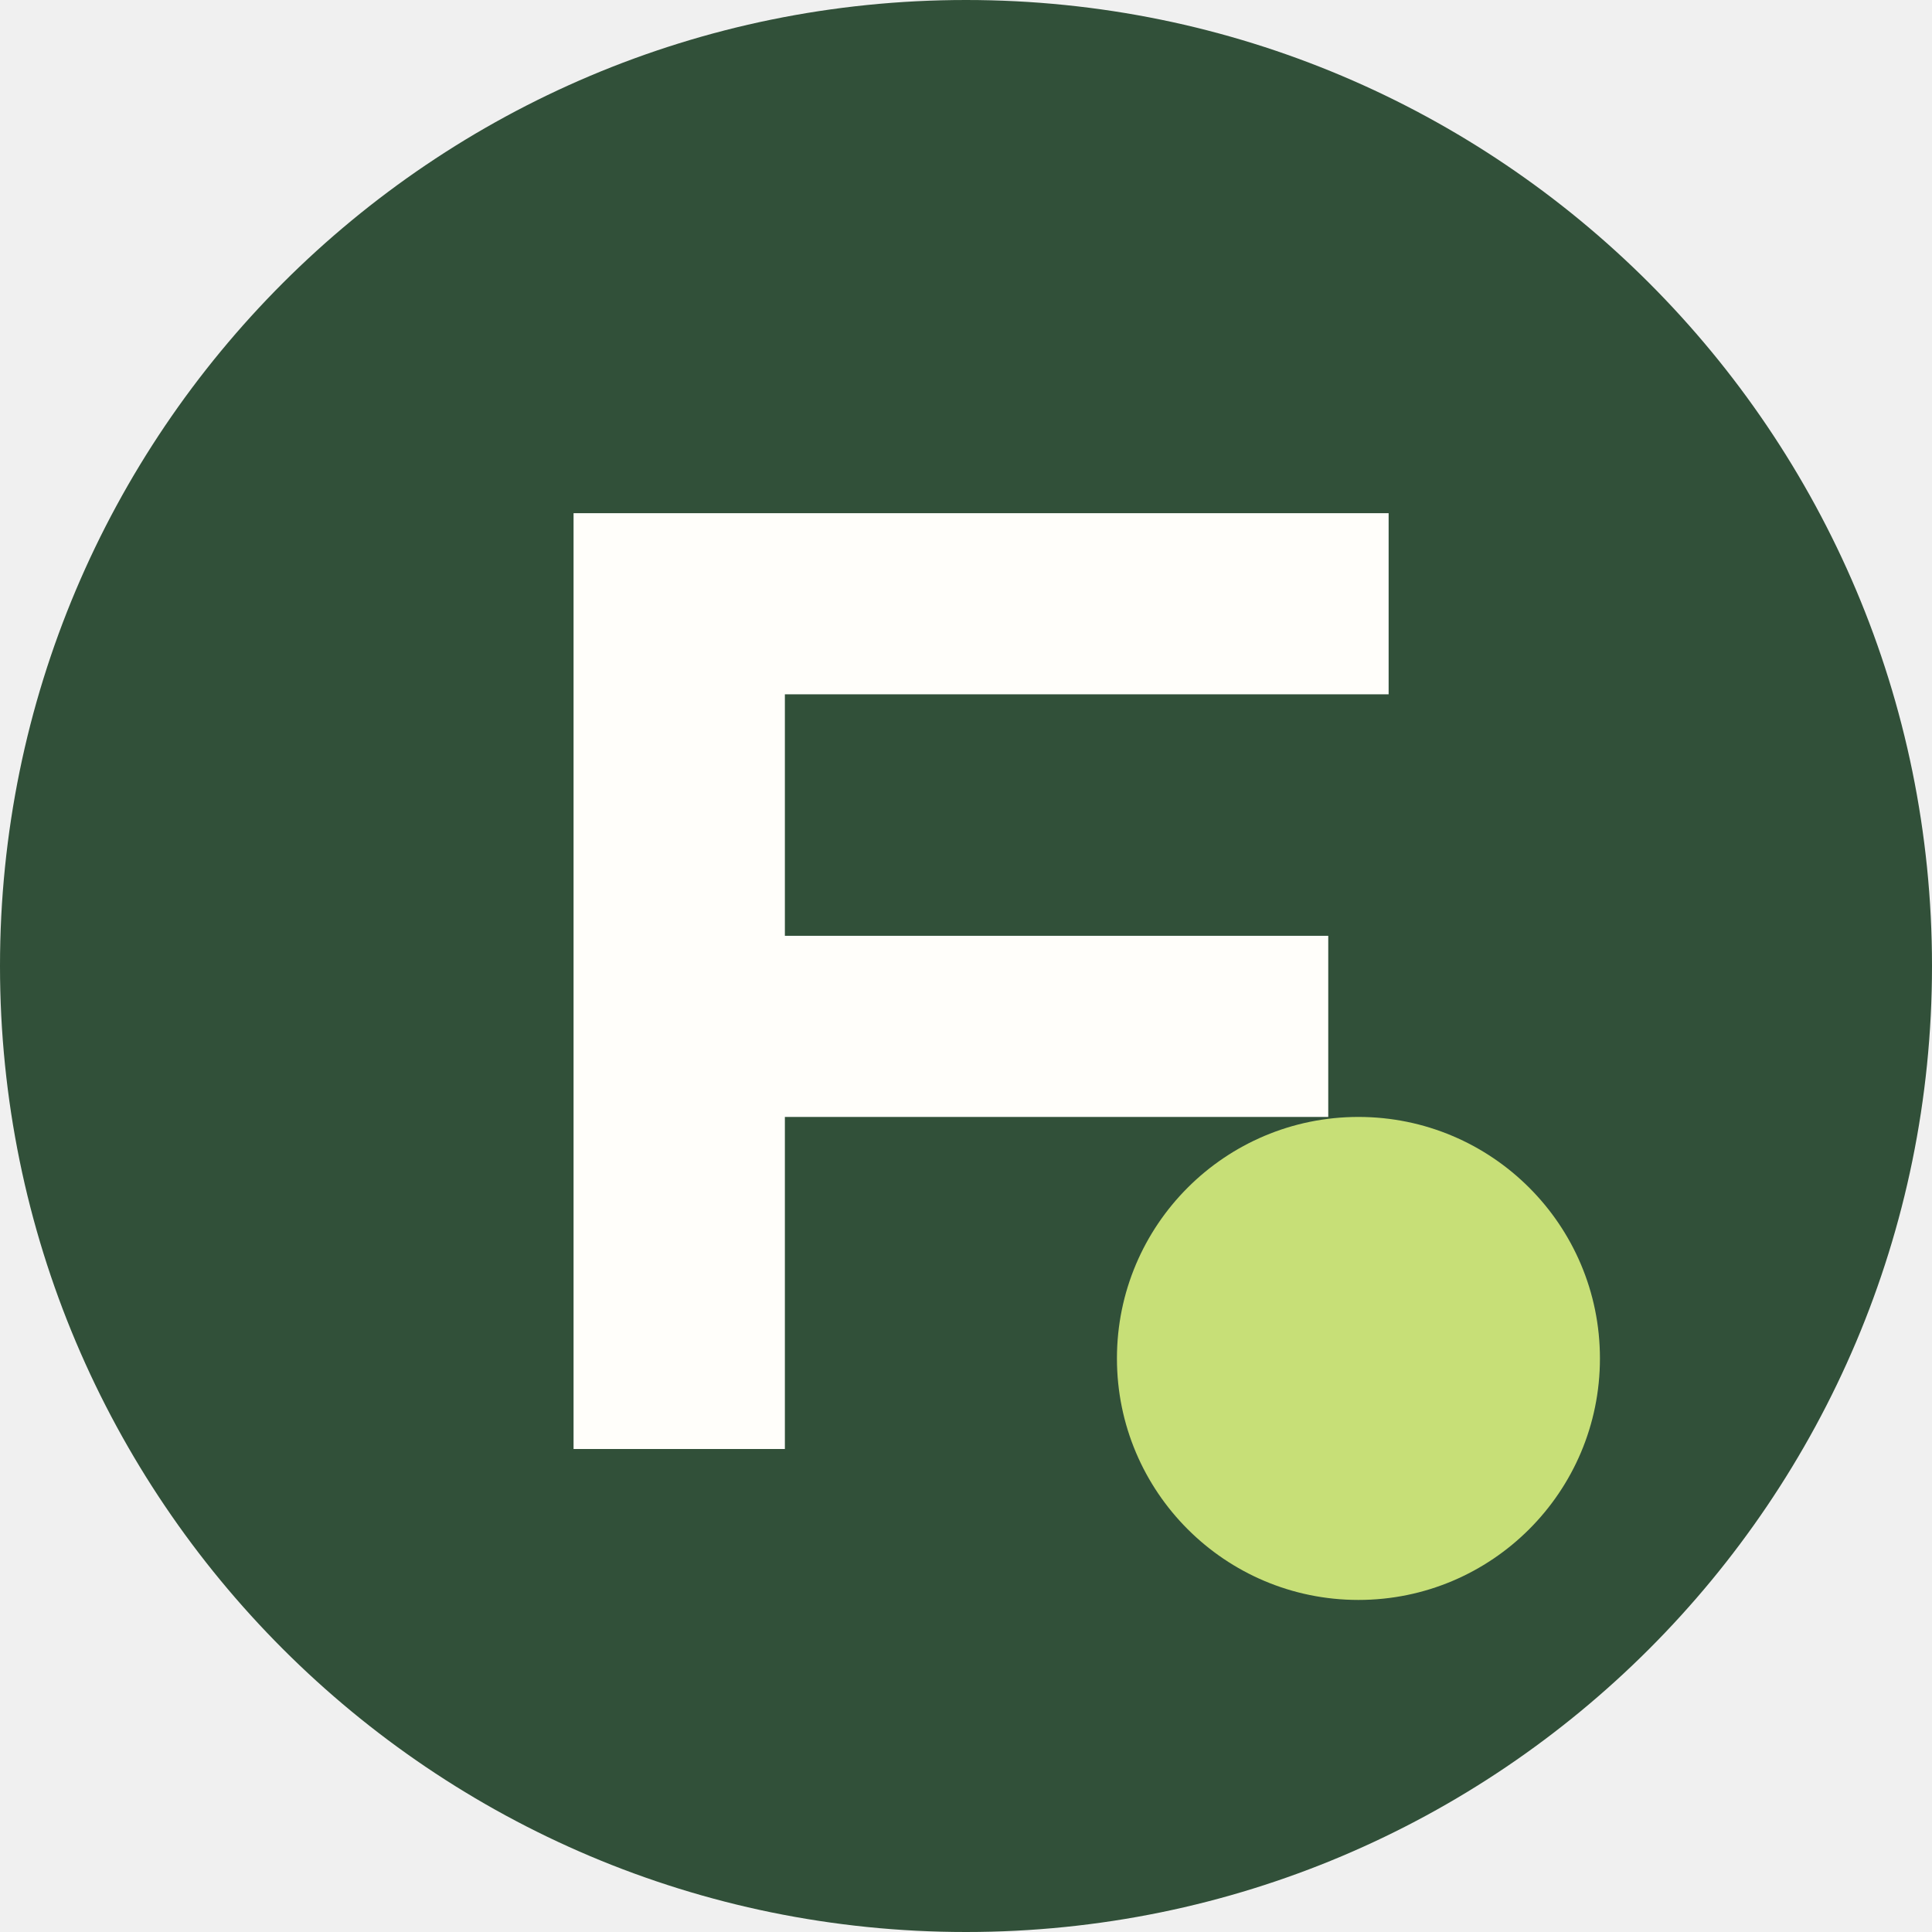
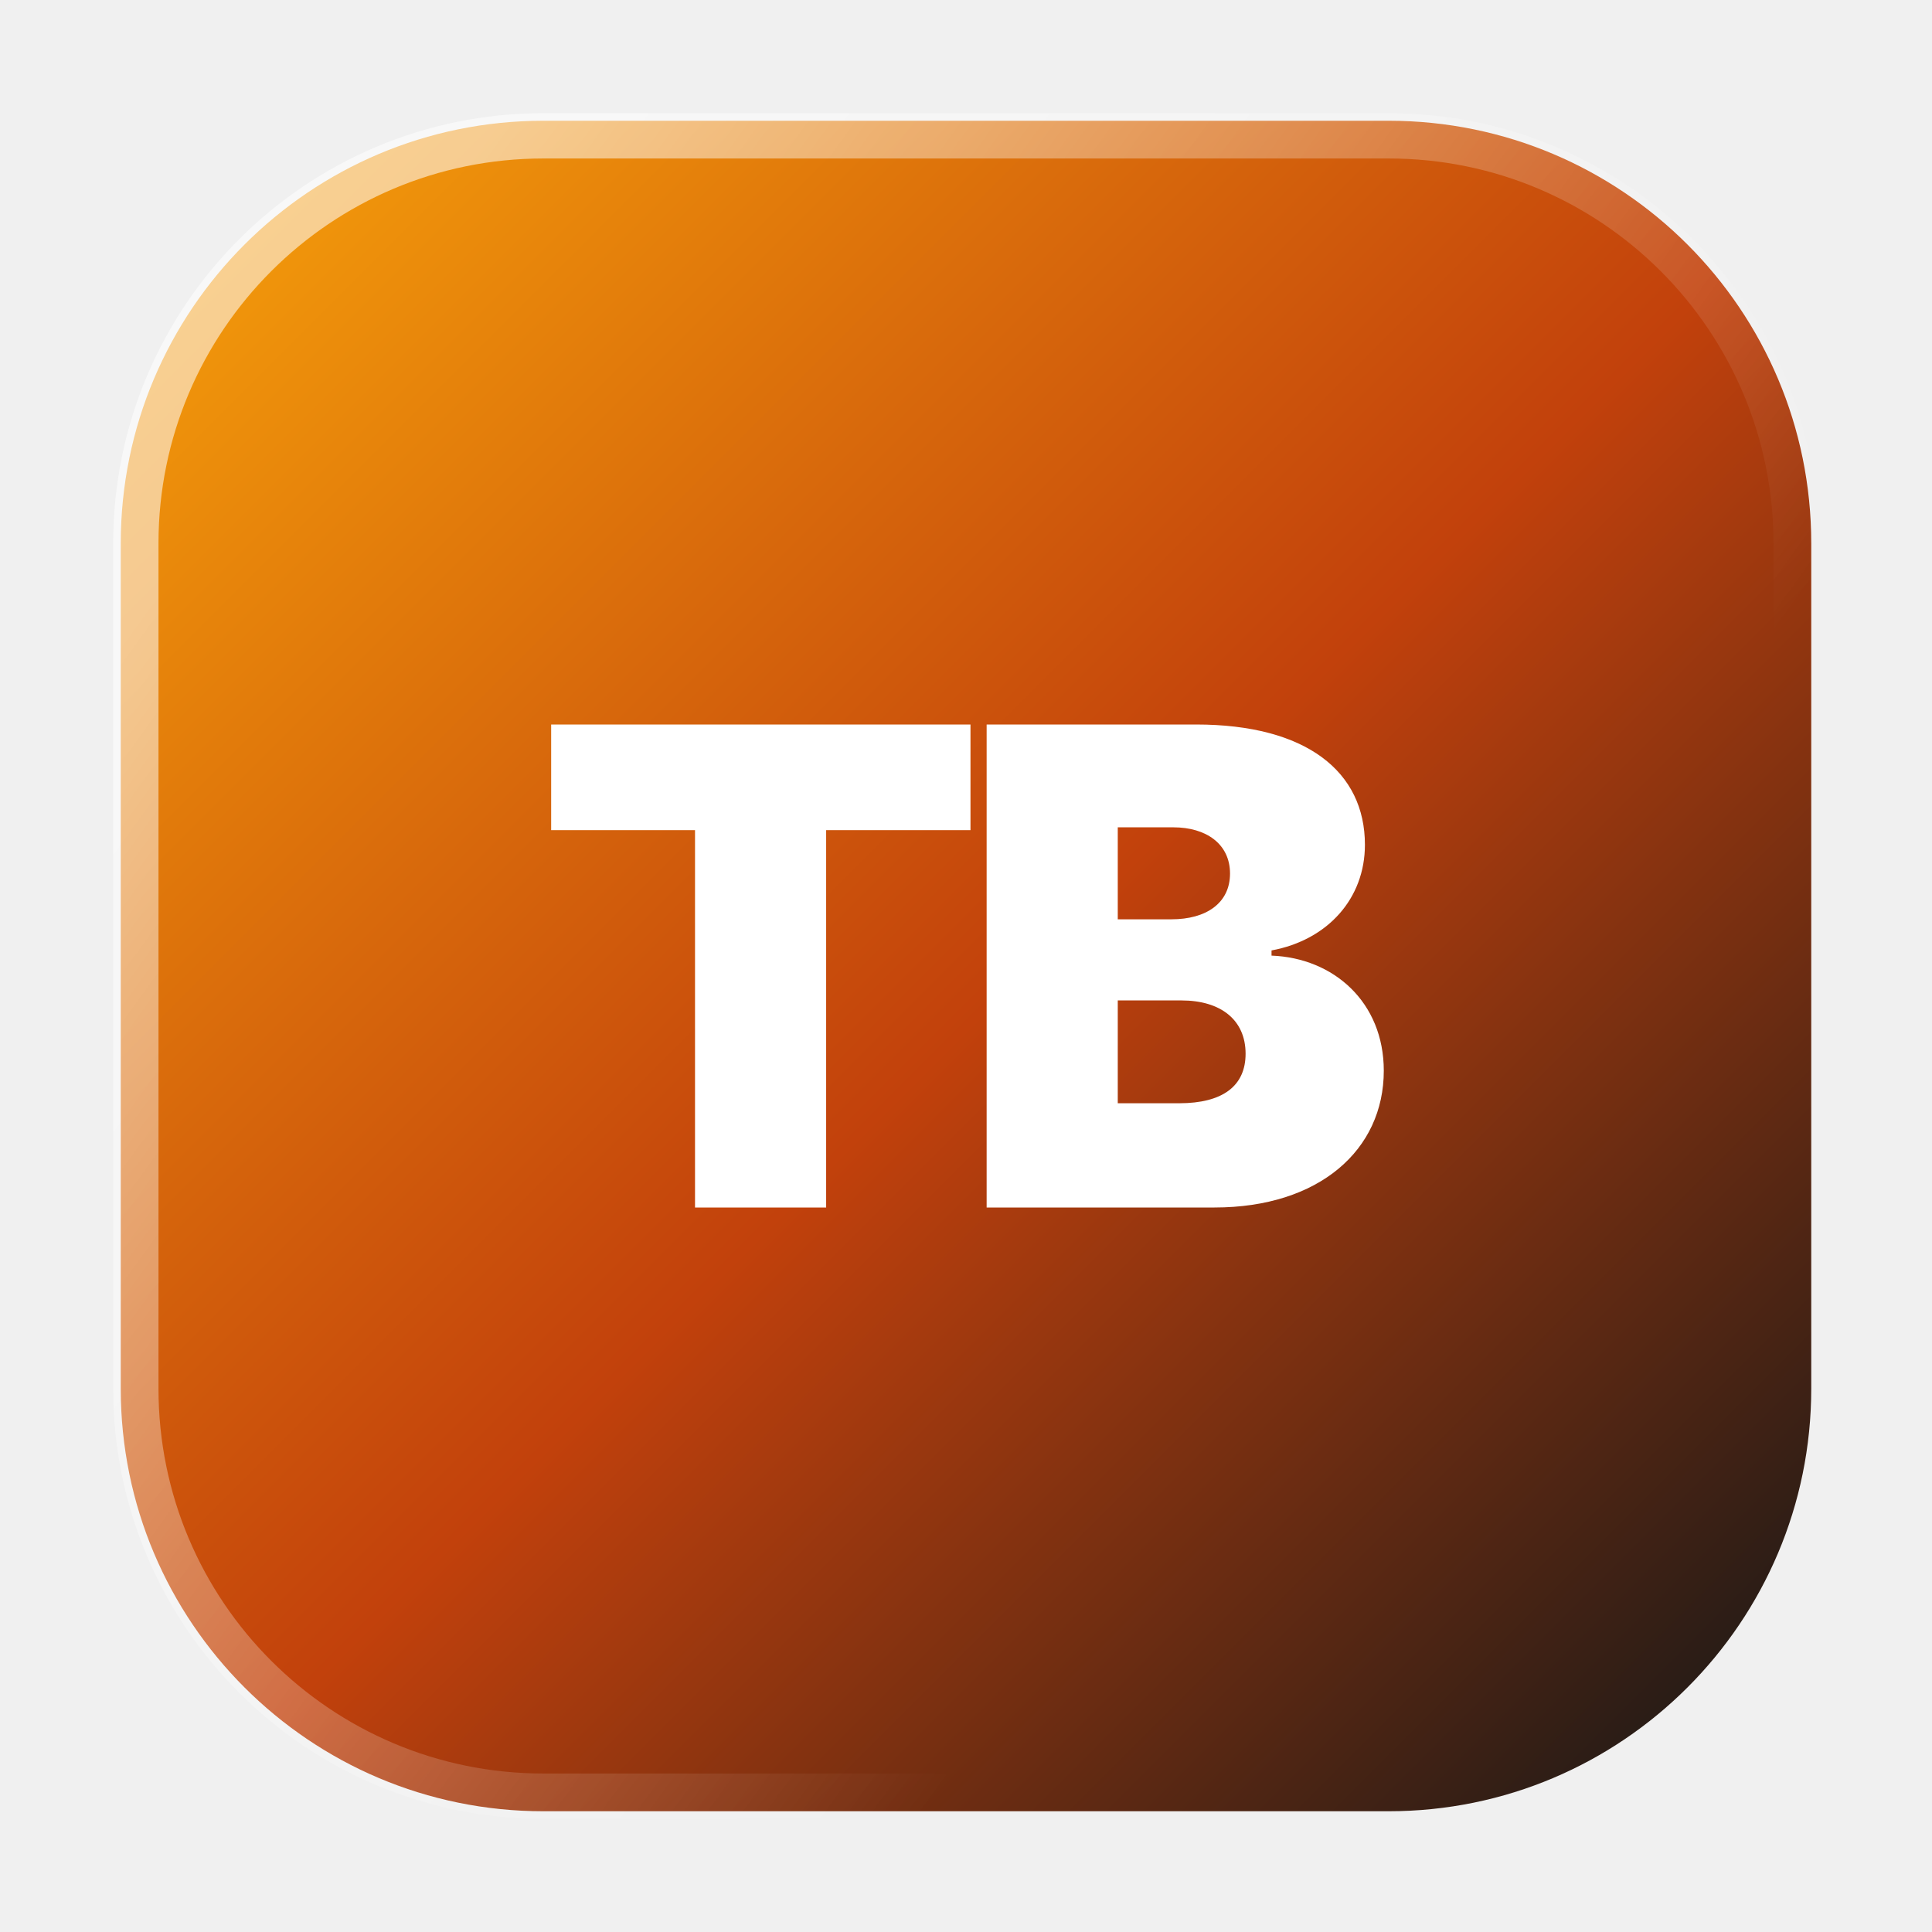
- <svg xmlns="http://www.w3.org/2000/svg" viewBox="0 0 64 64">
-   <rect width="64" height="64" rx="32" fill="#315039" />
-   <path d="M19 17h27v6H26v8h18v6H26v11h-7z" fill="#fffefa" />
-   <circle cx="45" cy="45" r="8" fill="#c7df77" />
+ <svg xmlns="http://www.w3.org/2000/svg" viewBox="0 0 64 64" fill="none">
+   <defs>
+     <linearGradient id="tbBg" x1="6" y1="6" x2="58" y2="58" gradientUnits="userSpaceOnUse">
+       <stop offset="0%" stop-color="#F59E0B" />
+       <stop offset="52%" stop-color="#C2410C" />
+       <stop offset="100%" stop-color="#1C1917" />
+     </linearGradient>
+     <linearGradient id="tbHighlight" x1="12" y1="10" x2="48" y2="36" gradientUnits="userSpaceOnUse">
+       <stop offset="0%" stop-color="#FFFFFF" stop-opacity="0.55" />
+       <stop offset="100%" stop-color="#FFFFFF" stop-opacity="0" />
+     </linearGradient>
+   </defs>
+   <rect x="4" y="4" width="56" height="56" rx="14" fill="url(#tbBg)" />
+   <rect x="4.5" y="4.5" width="55" height="55" rx="13.5" stroke="url(#tbHighlight)" stroke-width="1.5" />
+   <text x="32" y="40" text-anchor="middle" font-family="system-ui, -apple-system, sans-serif" font-size="22" font-weight="900" letter-spacing="-0.05em" fill="#FFFFFF">TB</text>
</svg>
